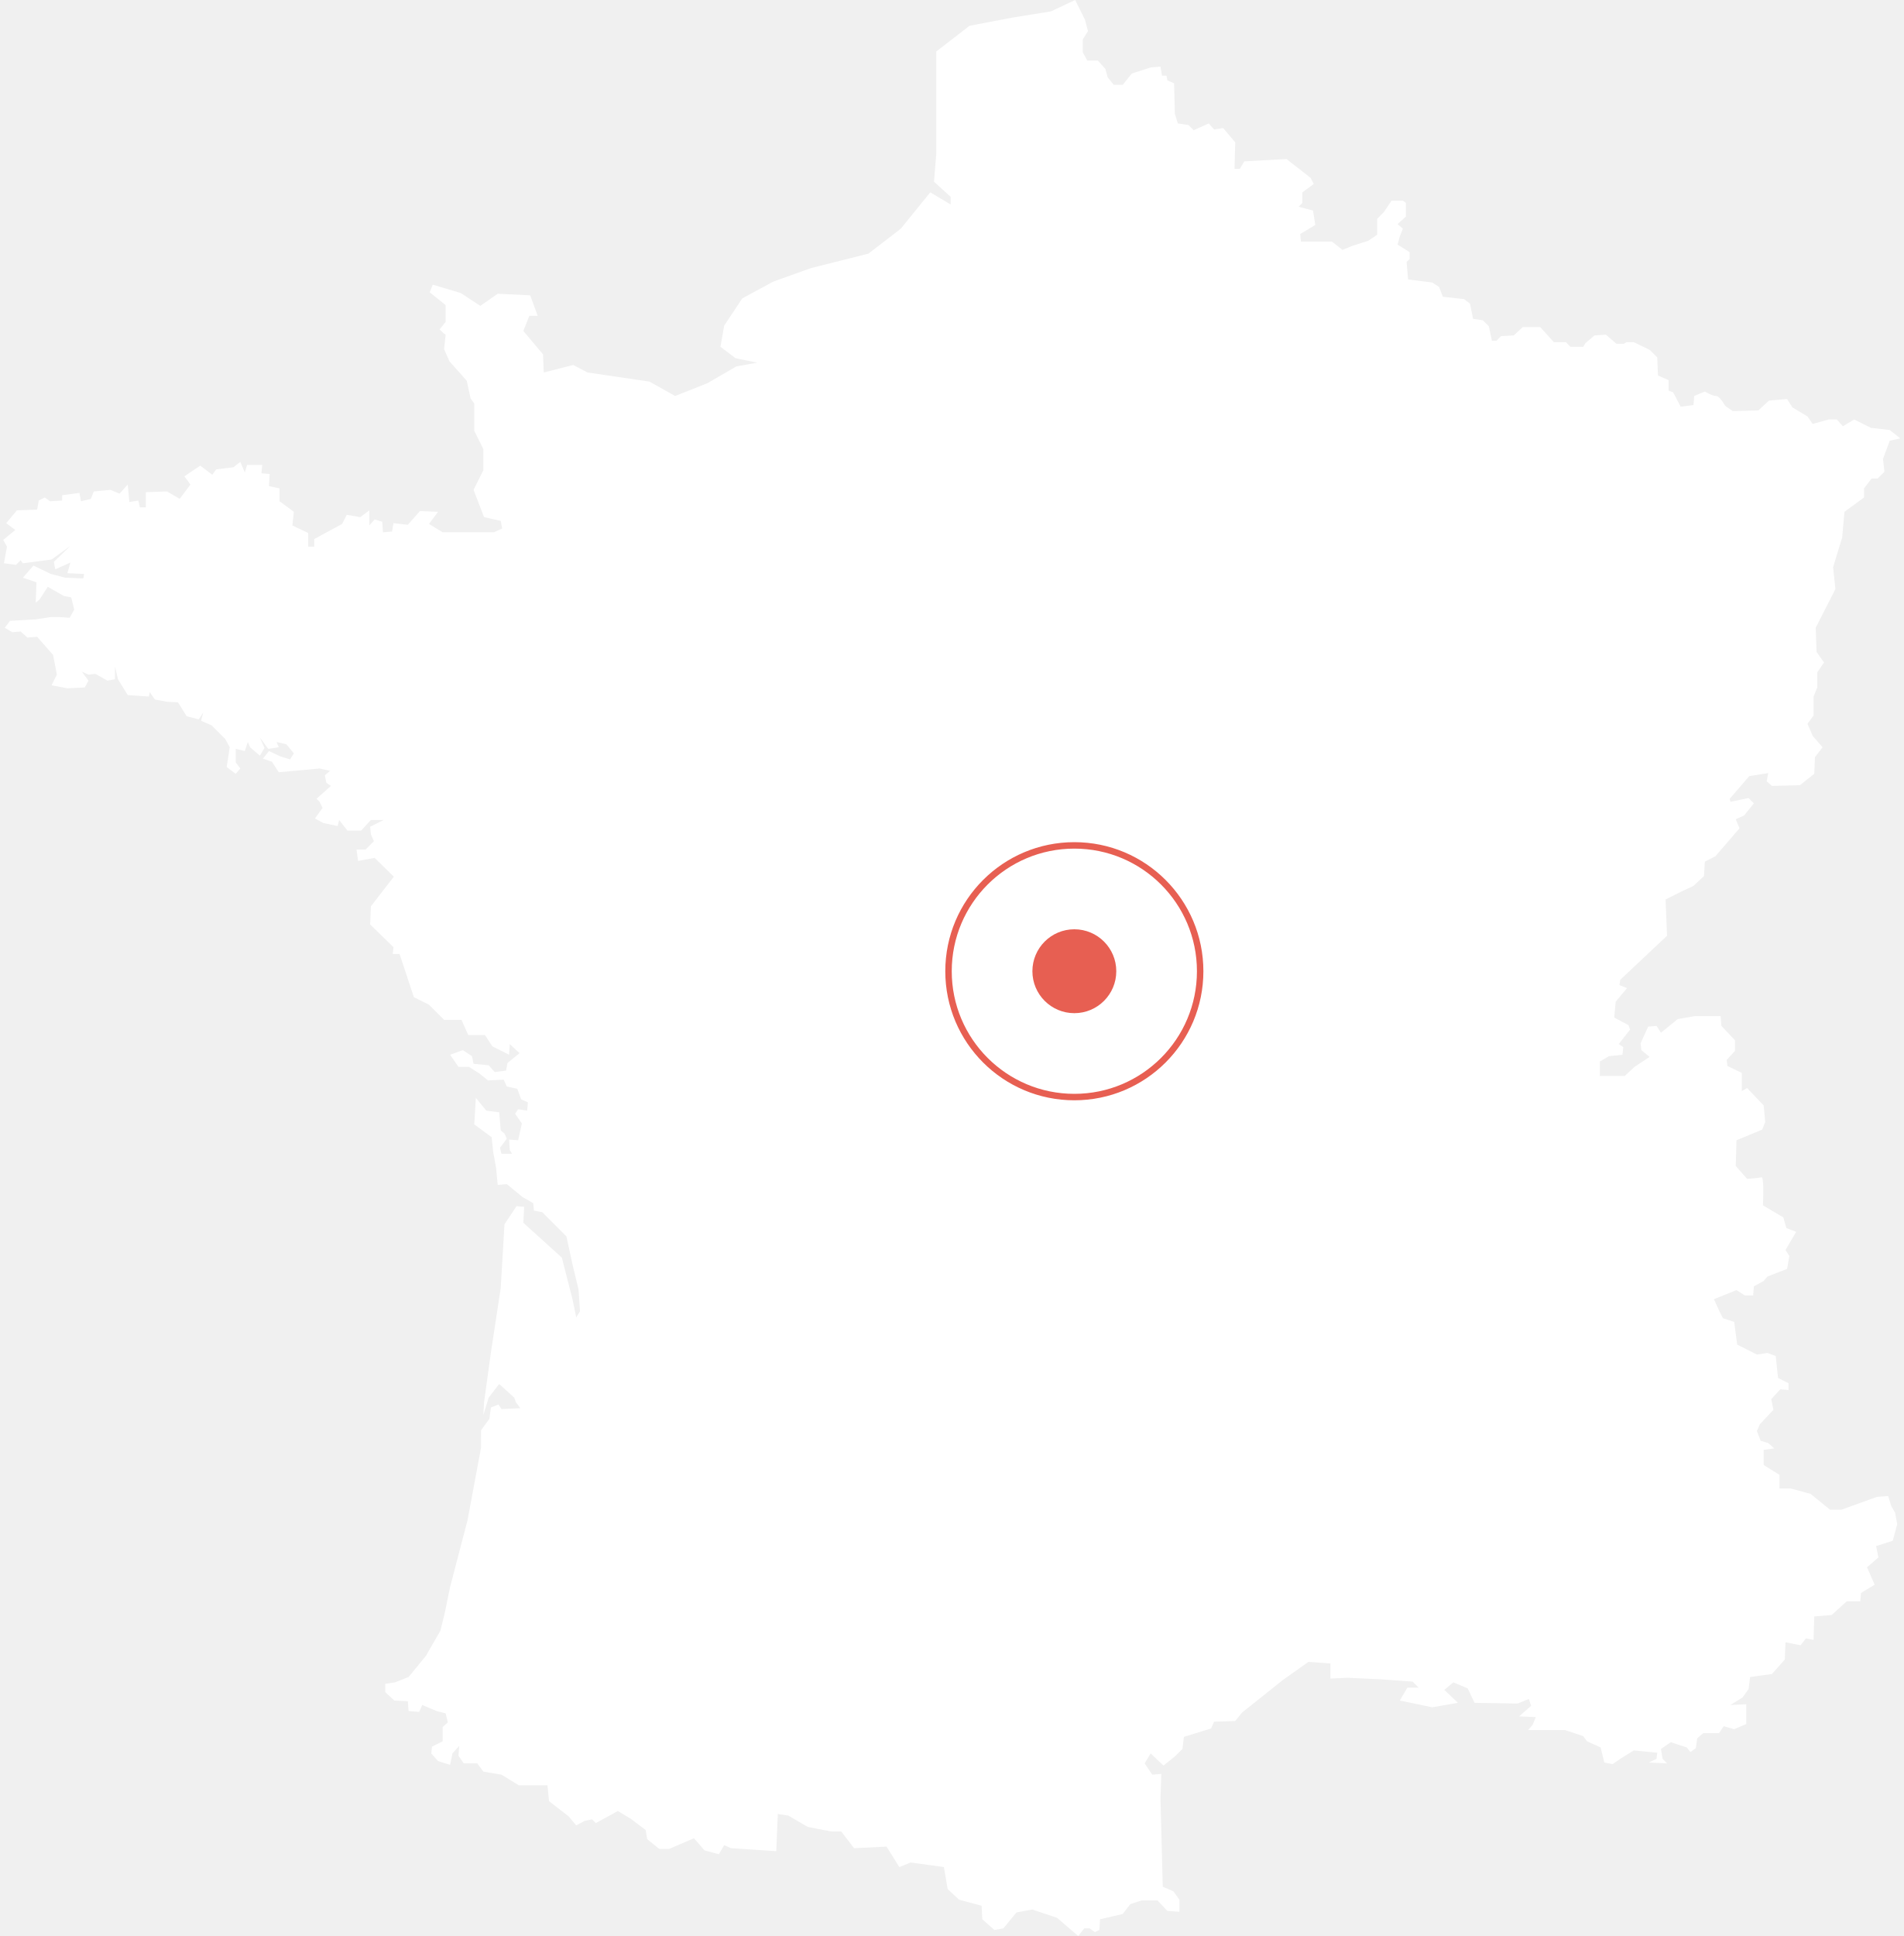
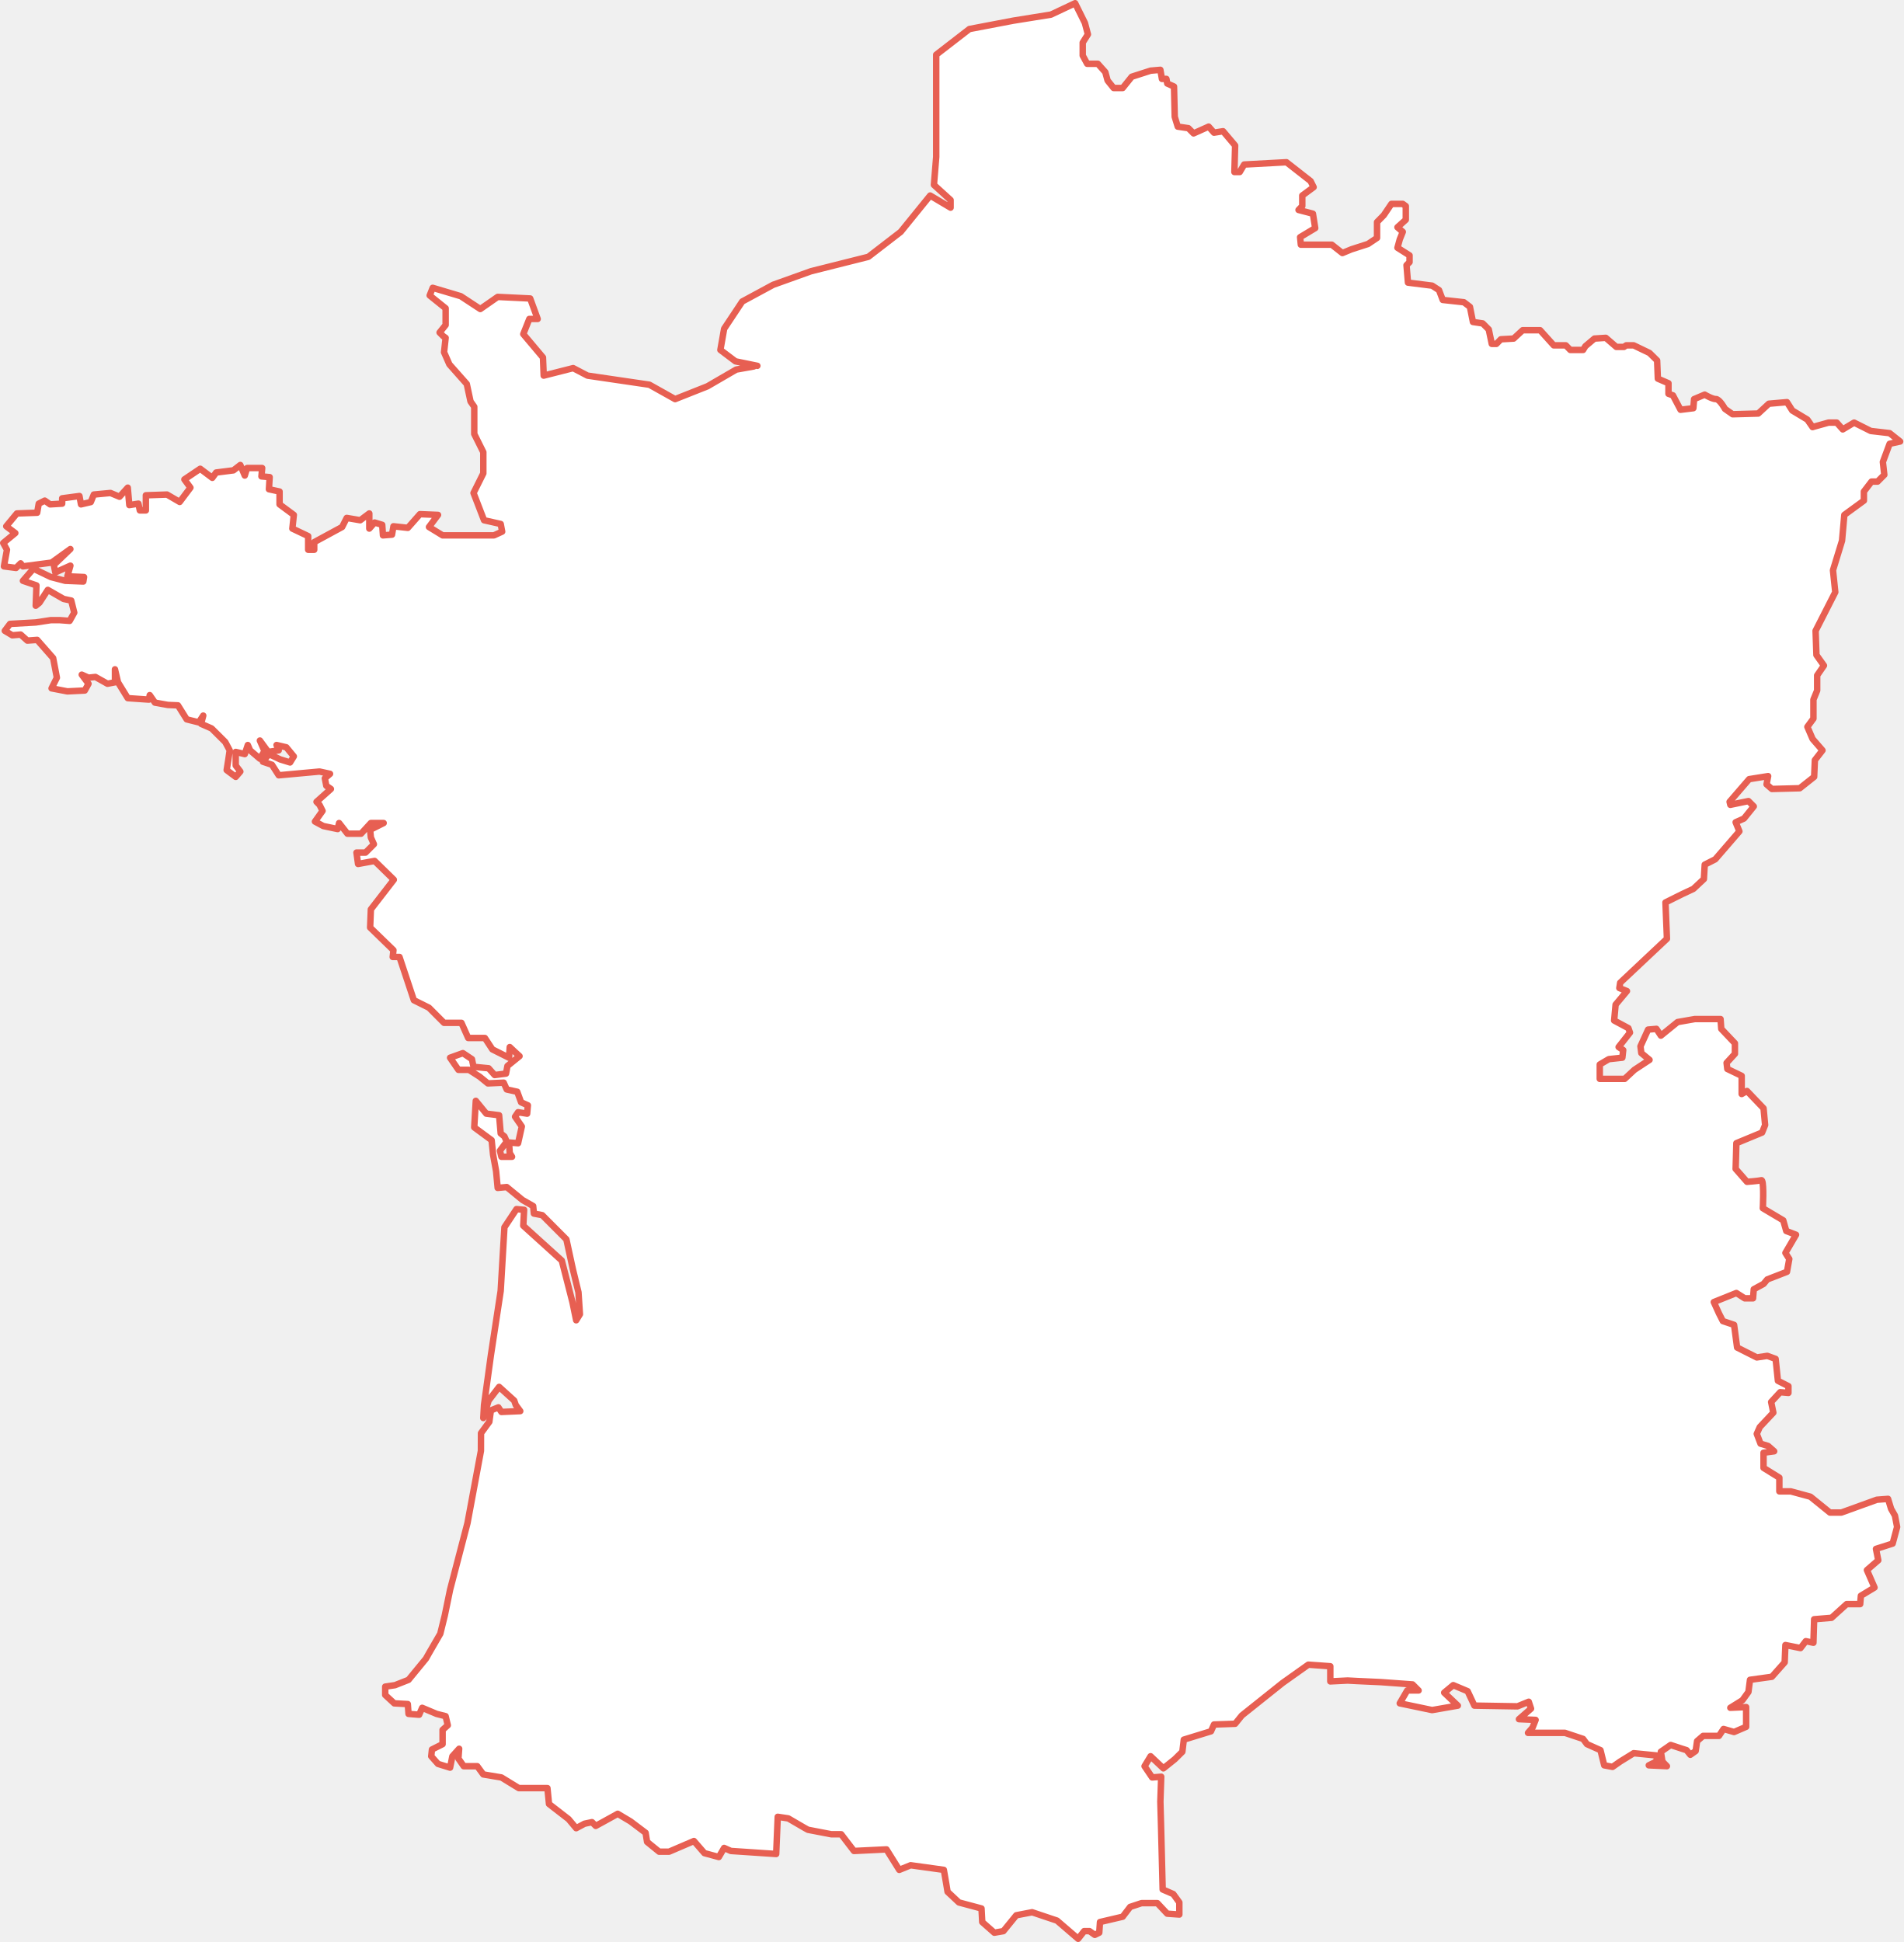
- <svg xmlns="http://www.w3.org/2000/svg" xmlns:xlink="http://www.w3.org/1999/xlink" width="295px" height="300px" viewBox="0 0 295 300" version="1.1">
-   <defs>
-     <polygon id="path-1" points="0.5 0 294.5 0 294.5 300 0.5 300" />
-   </defs>
+ <svg xmlns="http://www.w3.org/2000/svg" width="295px" height="301px" viewBox="0 0 295 301" version="1.1">
  <g id="19" stroke="none" stroke-width="1" fill="none" fill-rule="evenodd">
-     <g id="Group-3">
-       <mask id="mask-2" fill="white">
-         <use xlink:href="#path-1" />
-       </mask>
-       <g id="Clip-2" />
-       <path d="M117.381,56.2 L113.993,55.506 L111.653,53.741 L112.233,50.456 L115.042,46.233 L119.834,43.643 L125.693,41.54 L134.584,39.306 L139.601,35.439 L144.168,29.808 L147.332,31.685 L147.332,30.503 L144.749,28.156 L145.104,23.82 L145.104,7.978 L150.252,3.998 L157.047,2.703 L162.887,1.764 L166.631,0 L168.147,3.06 L168.615,4.824 L167.811,6.1 L167.811,8.109 L168.503,9.386 L170.15,9.386 L171.311,10.681 L171.666,11.976 L172.603,13.14 L174.006,13.14 L175.41,11.394 L178.33,10.455 L179.846,10.324 L180.09,11.732 L180.783,11.732 L180.914,12.445 L181.962,12.915 L182.074,17.607 L182.542,19.127 L184.189,19.371 L184.994,20.179 L187.334,19.127 L188.158,20.066 L189.562,19.841 L191.434,22.056 L191.322,26.167 L192.145,26.167 L192.838,25.003 L199.389,24.646 L203.133,27.575 L203.601,28.513 L201.841,29.808 L201.841,31.441 L201.261,32.042 L203.489,32.624 L203.844,34.858 L201.504,36.265 L201.617,37.429 L206.409,37.429 L208.056,38.724 L209.46,38.143 L212.024,37.317 L213.429,36.378 L213.429,34.97 L213.429,33.919 L214.477,32.849 L215.656,31.104 L217.416,31.104 L217.883,31.441 L217.883,33.562 L216.592,34.726 L217.416,35.439 L216.948,36.603 L216.592,37.898 L218.464,39.081 L218.464,40.132 L217.996,40.602 L218.221,43.305 L221.964,43.774 L223.031,44.469 L223.612,45.989 L226.887,46.346 L227.823,47.059 L228.291,49.405 L229.807,49.63 L230.743,50.569 L231.211,52.803 L231.923,52.803 L232.615,52.089 L234.599,51.977 L236.003,50.681 L238.699,50.681 L240.814,53.028 L242.686,53.028 L243.379,53.741 L245.363,53.741 L245.719,53.16 L247.123,51.977 L248.882,51.864 L250.511,53.272 L251.69,53.272 L252.045,53.028 L253.206,53.028 L255.659,54.21 L256.837,55.375 L256.95,58.191 L258.597,58.904 L258.597,60.537 L259.29,60.781 L260.469,63.015 L262.453,62.771 L262.566,61.363 L264.213,60.668 C264.344,60.745 265.405,61.363 265.954,61.363 C265.966,61.363 265.995,61.362 266.01,61.363 C266.012,61.363 266.027,61.363 266.029,61.363 L266.066,61.381 C266.08,61.386 266.105,61.393 266.122,61.4 C266.145,61.41 266.177,61.428 266.197,61.438 C266.703,61.72 267.279,62.739 267.358,62.883 L268.537,63.709 L272.506,63.597 L274.153,62.076 L276.96,61.832 L277.784,63.127 L280.124,64.535 L280.929,65.699 L281.172,65.624 L283.4,65.004 L284.673,65.004 L285.609,66.055 L287.368,65.004 L289.952,66.299 L292.872,66.637 L294.5,67.932 L292.872,68.289 L291.824,71.104 L292.048,73.095 L291,74.146 L290.064,74.146 L288.884,75.685 L288.884,77.093 L285.852,79.308 L285.496,83.306 L284.092,87.886 L284.448,91.284 L281.397,97.272 L281.528,101.026 L282.689,102.659 L281.641,104.18 L281.641,106.526 L281.06,107.934 L281.06,110.881 L280.124,112.157 L280.929,114.034 L282.464,115.799 L281.285,117.319 L281.172,119.91 L278.945,121.674 L274.621,121.787 L273.797,121.074 L274.04,119.797 L271.102,120.266 L268.069,123.777 L268.181,124.246 L270.989,123.664 L271.813,124.49 L270.297,126.367 L269.005,126.949 L269.585,128.357 L265.842,132.693 L264.213,133.519 L264.082,135.752 L262.453,137.273 L260.694,138.099 L258.129,139.376 L258.354,145.007 L251.11,151.82 L250.979,152.646 L252.158,153.116 L250.398,155.218 L250.173,157.677 L252.383,158.86 L252.626,159.554 L250.867,161.788 L251.578,162.257 L251.446,163.44 L249.35,163.665 L247.946,164.491 L247.946,166.725 L251.802,166.725 L253.318,165.317 L255.659,163.778 L254.386,162.727 L254.254,161.676 L255.434,159.085 L256.725,158.973 L257.418,160.024 L260.001,157.921 L262.678,157.452 L266.665,157.452 L266.777,158.973 L268.892,161.206 L268.892,162.839 L267.601,164.247 L267.714,165.185 L269.941,166.256 L269.941,168.001 L269.941,169.071 L270.764,168.602 L273.329,171.286 L273.572,173.877 L273.105,175.041 L269.117,176.693 L269.061,178.738 L269.005,180.672 L270.764,182.68 C270.764,182.68 272.506,182.554 272.973,182.436 L272.992,182.436 L273.011,182.436 L273.03,182.436 L273.03,182.455 L273.048,182.455 L273.067,182.474 C273.075,182.484 273.095,182.514 273.105,182.53 C273.406,183.176 273.217,186.773 273.217,186.773 L276.38,188.65 L276.848,190.301 L278.365,190.884 L276.717,193.699 L277.316,194.638 L276.96,196.627 L273.909,197.81 L273.329,198.504 L271.813,199.33 L271.701,200.738 L270.409,200.738 L269.117,199.912 L265.617,201.32 L265.654,201.395 L266.422,203.084 L267.021,204.267 L268.762,204.849 L269.23,208.359 L272.281,209.899 L273.909,209.655 L275.201,210.124 L275.556,213.521 L277.185,214.347 L277.185,215.398 L275.912,215.286 L274.508,216.806 L274.845,218.458 L272.749,220.692 L272.281,221.743 L272.861,223.264 L274.04,223.62 L274.977,224.446 L273.329,224.672 L273.329,227.018 L275.781,228.538 L275.781,230.659 L277.541,230.659 L280.592,231.485 L283.624,233.944 L285.384,233.944 L290.887,231.955 L292.628,231.823 L293.097,233.362 L293.696,234.413 L294.032,236.178 L293.34,238.75 L290.756,239.576 L291.112,241.34 L289.353,242.861 L290.532,245.564 L288.416,246.84 L288.304,248.135 L286.208,248.135 L283.868,250.256 L281.172,250.481 L281.06,254.123 L279.881,253.879 L279.057,254.949 L276.717,254.48 L276.605,257.164 L274.621,259.398 L271.233,259.867 L270.989,261.744 L270.053,263.04 L268.181,264.203 L270.634,264.091 L270.634,267.15 L268.762,267.958 L267.133,267.488 L266.422,268.558 L263.97,268.558 L263.034,269.366 L262.809,270.904 L261.985,271.486 L261.405,270.773 L260.694,270.548 L258.934,269.966 L257.418,271.017 L257.661,272.538 L258.354,273.251 L255.546,273.12 L256.725,272.538 L256.837,271.599 L253.206,271.243 L251.11,272.538 L249.93,273.364 L248.639,273.12 L248.058,270.773 L245.962,269.835 L245.363,269.027 L242.555,268.089 L236.827,268.089 L237.539,267.263 L238.006,266.08 L235.423,265.968 L237.295,264.335 L236.94,263.265 L235.198,263.978 L228.516,263.866 L227.467,261.632 L225.24,260.693 L223.836,261.857 L225.951,263.866 L221.964,264.56 L216.948,263.509 L218.108,261.519 L219.868,261.519 L218.932,260.581 L214.008,260.224 L210.302,260.055 L208.861,259.98 L206.184,260.111 L206.184,257.765 L204.387,257.634 L202.777,257.521 L198.809,260.337 L192.482,265.386 L191.434,266.681 L188.158,266.794 L187.69,267.845 L183.478,269.14 L183.403,269.778 L183.254,271.017 L182.074,272.181 L180.315,273.589 L178.33,271.712 L177.395,273.251 L178.574,274.997 L179.978,274.884 L179.846,278.751 L179.94,282.111 L180.202,292.36 L181.849,293.074 L182.786,294.369 L182.786,296.246 L180.914,296.114 L179.379,294.481 L176.926,294.481 L175.167,295.063 L174.006,296.583 L170.487,297.409 L170.375,299.061 L169.682,299.399 L168.859,298.817 L168.035,298.817 L167.099,300 L163.823,297.184 L159.967,295.889 L157.515,296.358 L155.512,298.817 L154.108,299.061 L152.236,297.409 L152.124,295.307 L148.623,294.369 L146.864,292.717 L146.658,291.478 L146.283,289.319 L141.136,288.606 L139.376,289.319 L137.392,286.147 L132.356,286.391 L130.372,283.8 L128.837,283.8 L125.225,283.106 L124.588,282.749 L122.173,281.341 L120.545,281.097 L120.301,286.86 L115.547,286.541 L113.282,286.391 L112.233,285.921 L111.41,287.329 L109.182,286.729 L107.554,284.852 L103.698,286.503 L102.163,286.503 L100.291,284.983 L100.066,283.575 L97.726,281.811 L95.742,280.628 L95.443,280.797 L93.402,281.923 L92.335,282.505 L91.755,281.923 L90.594,282.167 L89.303,282.862 L88.123,281.454 L85.091,279.108 L84.847,276.649 L80.411,276.649 L77.716,274.997 L74.908,274.528 L73.972,273.251 L71.875,273.251 L71.052,272.069 L71.164,270.548 L70.116,271.712 L69.76,273.477 L67.888,272.894 L66.84,271.712 L66.952,270.661 L68.599,269.835 L68.599,267.62 L69.404,266.906 L69.068,265.498 L67.664,265.142 L65.436,264.203 L64.968,265.273 L63.321,265.142 L63.208,263.621 L61.112,263.509 L59.708,262.214 L59.708,260.918 L61.224,260.693 L63.321,259.867 L66.016,256.583 L66.503,255.719 L68.244,252.715 L68.937,249.9 L69.76,245.901 L72.456,235.577 L74.543,224.371 L74.552,221.63 L75.844,219.866 L76.087,218.101 L77.248,217.632 L77.716,218.345 L80.636,218.214 L79.943,217.275 L79.7,216.581 L77.36,214.46 L75.732,216.581 L74.908,219.284 L75.02,217.275 L76.087,209.542 L77.604,199.574 L78.183,189.719 L80.055,186.904 L81.235,187.016 L81.104,189.476 L87.075,194.882 L88.722,201.32 L89.303,204.136 L89.883,203.197 L89.659,199.799 L88.835,196.402 L88.666,195.651 L87.787,191.597 L84.043,187.842 L82.751,187.598 L82.639,186.434 L80.992,185.496 L78.539,183.487 L77.135,183.619 L76.892,181.028 L76.424,178.457 L76.2,176.223 L73.504,174.233 L73.747,170.122 L75.376,172.112 L77.36,172.356 L77.604,175.172 L78.183,175.641 L78.539,176.448 L77.491,177.856 L77.716,178.795 L79.363,178.795 L79.007,178.213 L78.895,176.58 L80.299,176.693 L80.879,174.102 L79.831,172.582 L80.299,171.887 L81.703,172.112 L81.815,170.817 L80.767,170.348 L80.168,168.714 L78.539,168.358 L78.071,167.307 L75.619,167.419 L74.328,166.368 L72.68,165.317 L71.052,165.317 L69.76,163.44 L71.744,162.727 L73.148,163.665 L73.391,164.848 L75.732,165.073 L76.667,166.124 L78.427,165.899 L78.652,164.716 L80.524,163.196 L79.662,162.407 L79.007,161.788 L78.895,163.44 L76.312,162.145 L75.151,160.38 L72.568,160.38 L71.52,158.034 L68.824,158.034 L66.484,155.688 L64.145,154.523 L61.917,147.822 L60.869,147.822 L60.981,146.771 L57.368,143.261 L57.481,140.445 L61.037,135.847 L58.061,132.937 L55.496,133.406 L55.253,131.642 L56.657,131.642 L57.948,130.347 L57.481,129.296 L57.368,128.113 L59.464,127.062 L57.481,127.062 L55.964,128.714 L53.849,128.714 L52.557,127.062 L52.333,128 L50.105,127.531 L48.814,126.836 L49.993,125.185 L49.525,124.246 L49.057,123.777 L51.284,121.787 L50.573,121.289 L50.349,120.135 L51.153,119.44 L49.525,119.084 L43.198,119.666 L42.15,118.033 L40.746,117.563 L41.682,116.381 L43.441,117.207 L44.958,117.676 L45.538,116.737 L44.377,115.33 L42.861,114.973 L43.198,115.799 L41.569,116.043 L40.278,114.279 L40.989,115.911 L40.278,117.094 L38.762,115.799 L38.406,114.973 L37.938,116.381 L36.534,116.043 L36.534,118.145 L37.246,119.084 L36.534,119.91 L35.13,118.859 L35.374,117.319 L35.598,115.799 L34.906,114.504 L32.79,112.402 L31.162,111.688 L31.499,110.412 L30.806,111.463 L28.934,110.994 L27.577,108.825 L26.014,108.76 L24.011,108.403 L23.206,107.239 L23.075,107.934 L19.799,107.708 L18.283,105.249 L17.815,103.241 L17.815,105.249 L16.655,105.475 L14.783,104.423 L13.716,104.536 L12.668,104.067 L13.716,105.475 L13.135,106.526 L10.44,106.657 L7.988,106.188 L8.811,104.536 L8.231,101.495 L5.76,98.68 L4.244,98.792 L3.196,97.854 L1.904,97.966 L0.743,97.272 L1.548,96.202 L5.535,95.977 L7.876,95.62 L9.279,95.62 L10.796,95.733 L11.507,94.456 L11.039,92.579 L9.859,92.335 L7.407,90.927 L6.116,92.917 L5.535,93.386 L5.648,90.232 L3.551,89.519 L5.18,87.642 L7.876,88.937 L10.103,89.519 L12.911,89.632 L13.023,88.937 L10.44,88.825 L10.908,87.173 L8.568,88.224 L8.343,87.06 L10.908,84.601 L7.988,86.703 L3.551,87.285 L3.196,86.816 L2.485,87.529 L0.613,87.285 L1.08,84.714 L0.5,83.663 L2.372,82.123 L0.968,81.072 L2.615,79.083 L5.76,78.97 L6.004,77.562 L6.939,77.093 L7.763,77.675 L9.635,77.562 L9.635,76.736 L12.312,76.38 L12.555,77.675 L14.071,77.318 L14.54,76.154 L17.122,75.91 L18.527,76.492 L19.799,75.084 L20.043,77.788 L21.447,77.562 L21.671,78.614 L22.607,78.614 L22.607,76.267 L25.883,76.154 L27.848,77.299 L29.515,75.084 L28.578,73.808 L31.031,72.156 L32.903,73.564 L33.502,72.738 L36.179,72.4 L37.246,71.574 L37.938,73.207 L38.294,72.043 L40.633,72.043 L40.521,73.338 L41.794,73.451 L41.682,75.328 L43.329,75.685 L43.329,77.675 L45.538,79.308 L45.313,81.429 L47.765,82.593 L47.765,84.714 L48.702,84.714 L48.702,83.531 L53.025,81.185 L53.737,79.777 L55.833,80.134 L57.237,79.083 L57.237,81.429 L58.061,80.491 L59.24,80.847 L59.352,82.48 L60.757,82.368 L60.981,81.072 L63.208,81.317 L63.957,80.471 L65.08,79.195 L67.888,79.308 L66.484,81.185 L68.599,82.48 L74.346,82.48 L76.555,82.48 L77.828,81.898 L77.604,80.716 L75.02,80.134 L73.391,75.91 L74.908,72.869 L74.908,69.584 L73.504,66.769 L73.504,62.545 L72.924,61.719 L72.343,59.016 L69.648,55.975 L68.824,54.098 L69.068,51.864 L68.712,51.62 L68.132,51.038 L69.068,49.875 L69.068,47.284 L66.597,45.295 L67.065,44.112 L71.407,45.407 L74.44,47.397 L77.135,45.52 L82.171,45.764 L83.331,48.936 L82.04,48.936 L81.104,51.282 L84.155,54.905 L84.268,57.721 L85.372,57.44 L88.835,56.557 L91.062,57.721 L100.647,59.129 L104.634,61.363 L109.651,59.373 L114.105,56.783 L116.839,56.294" id="Fill-1" fill="#FFFFFF" mask="url(#mask-2)" />
-     </g>
-     <g id="Group-5-Copy" transform="translate(147, 131)">
-       <path d="M19.501,0 C30.27,0 39,8.73 39,19.5 C39,30.27 30.27,39 19.501,39 C8.731,39 0,30.27 0,19.5 C0,8.73 8.731,0 19.501,0 Z" id="Stroke-1" stroke="#E75F52" />
-       <path d="M19.5,13 C23.09,13 26,15.91 26,19.501 C26,23.09 23.09,26 19.5,26 C15.91,26 13,23.09 13,19.501 C13,15.91 15.91,13 19.5,13" id="Fill-3" fill="#E75F52" />
+     <g id="Group-4">
+       <path d="M117.381,56.7 L113.993,56.006 L111.653,54.241 L112.233,50.956 L115.041,46.733 L119.833,44.143 L125.692,42.041 L134.584,39.807 L139.601,35.94 L144.168,30.309 L147.331,32.186 L147.331,31.004 L144.748,28.657 L145.103,24.321 L145.103,8.478 L150.251,4.499 L157.046,3.204 L162.886,2.265 L166.631,0.5 L168.148,3.56 L168.615,5.324 L167.811,6.6 L167.811,8.609 L168.503,9.885 L170.151,9.885 L171.31,11.18 L171.666,12.475 L172.602,13.639 L174.005,13.639 L175.409,11.893 L178.329,10.954 L179.845,10.822 L180.089,12.23 L180.781,12.23 L180.912,12.944 L181.96,13.413 L182.072,18.105 L182.54,19.625 L184.188,19.869 L184.992,20.676 L187.332,19.625 L188.156,20.564 L189.56,20.339 L191.432,22.554 L191.32,26.665 L192.145,26.665 L192.836,25.501 L199.387,25.145 L203.131,28.073 L203.599,29.011 L201.84,30.306 L201.84,31.939 L201.26,32.54 L203.488,33.122 L203.844,35.356 L201.504,36.763 L201.617,37.927 L206.409,37.927 L208.056,39.222 L209.46,38.641 L212.025,37.815 L213.428,36.876 L213.428,35.47 L213.428,34.419 L214.477,33.349 L215.655,31.603 L217.415,31.603 L217.883,31.941 L217.883,34.062 L216.592,35.226 L217.416,35.939 L216.948,37.103 L216.592,38.398 L218.464,39.581 L218.464,40.632 L217.996,41.101 L218.221,43.804 L221.965,44.274 L223.032,44.968 L223.612,46.488 L226.887,46.845 L227.823,47.558 L228.291,49.904 L229.807,50.129 L230.743,51.068 L231.211,53.302 L231.923,53.302 L232.615,52.588 L234.599,52.476 L236.003,51.18 L238.699,51.18 L240.815,53.527 L242.687,53.527 L243.379,54.24 L245.363,54.24 L245.719,53.659 L247.123,52.476 L248.882,52.363 L250.511,53.771 L251.691,53.771 L252.045,53.527 L253.206,53.527 L255.658,54.709 L256.837,55.873 L256.95,58.689 L258.597,59.402 L258.597,61.035 L259.289,61.279 L260.468,63.513 L262.452,63.269 L262.566,61.861 L264.212,61.166 C264.343,61.243 265.404,61.861 265.953,61.861 C265.965,61.861 265.994,61.86 266.009,61.861 L266.028,61.861 L266.067,61.88 C266.08,61.884 266.106,61.892 266.122,61.899 C266.146,61.909 266.177,61.927 266.197,61.937 C266.703,62.219 267.279,63.239 267.359,63.382 L268.537,64.208 L272.505,64.096 L274.152,62.575 L276.96,62.331 L277.784,63.626 L280.124,65.034 L280.929,66.198 L281.172,66.123 L283.401,65.503 L284.673,65.503 L285.61,66.554 L287.368,65.503 L289.952,66.798 L292.872,67.136 L294.5,68.431 L292.872,68.788 L291.824,71.603 L292.049,73.593 L291,74.646 L290.065,74.646 L288.885,76.186 L288.885,77.593 L285.853,79.808 L285.497,83.806 L284.093,88.386 L284.449,91.783 L281.399,97.771 L281.529,101.525 L282.691,103.158 L281.642,104.678 L281.642,107.024 L281.063,108.432 L281.063,111.379 L280.126,112.655 L280.931,114.532 L282.466,116.297 L281.287,117.817 L281.174,120.408 L278.947,122.172 L274.623,122.285 L273.799,121.571 L274.042,120.295 L271.104,120.764 L268.07,124.274 L268.183,124.743 L270.991,124.162 L271.816,124.988 L270.299,126.865 L269.008,127.446 L269.588,128.854 L265.844,133.19 L264.215,134.016 L264.084,136.249 L262.455,137.77 L260.696,138.596 L258.132,139.872 L258.358,145.503 L251.113,152.316 L250.983,153.141 L252.161,153.612 L250.402,155.714 L250.176,158.173 L252.385,159.356 L252.628,160.05 L250.869,162.284 L251.58,162.753 L251.449,163.935 L249.353,164.161 L247.949,164.987 L247.949,167.221 L251.805,167.221 L253.321,165.813 L255.661,164.274 L254.388,163.222 L254.257,162.172 L255.437,159.581 L256.728,159.469 L257.419,160.519 L260.003,158.418 L262.679,157.948 L266.667,157.948 L266.779,159.469 L268.895,161.702 L268.895,163.335 L267.604,164.743 L267.716,165.68 L269.943,166.751 L269.943,168.497 L269.943,169.567 L270.768,169.097 L273.332,171.782 L273.575,174.372 L273.108,175.536 L269.119,177.188 L269.064,179.234 L269.007,181.168 L270.767,183.176 C270.767,183.176 272.507,183.05 272.976,182.931 L272.994,182.931 L273.014,182.931 L273.032,182.931 L273.032,182.951 L273.051,182.951 L273.07,182.97 C273.078,182.98 273.099,183.01 273.109,183.026 C273.409,183.672 273.221,187.268 273.221,187.268 L276.383,189.146 L276.852,190.798 L278.367,191.38 L276.72,194.195 L277.319,195.134 L276.963,197.123 L273.912,198.305 L273.332,199 L271.816,199.826 L271.703,201.234 L270.412,201.234 L269.12,200.408 L265.62,201.816 L265.657,201.89 L266.424,203.58 L267.024,204.762 L268.765,205.345 L269.233,208.855 L272.283,210.394 L273.911,210.151 L275.203,210.62 L275.559,214.016 L277.188,214.843 L277.188,215.893 L275.914,215.782 L274.51,217.302 L274.848,218.954 L272.75,221.187 L272.282,222.239 L272.862,223.759 L274.041,224.116 L274.978,224.942 L273.33,225.167 L273.33,227.512 L275.782,229.033 L275.782,231.154 L277.542,231.154 L280.593,231.98 L283.625,234.439 L285.385,234.439 L290.889,232.45 L292.629,232.318 L293.098,233.857 L293.696,234.908 L294.033,236.673 L293.341,239.245 L290.757,240.071 L291.113,241.836 L289.355,243.356 L290.533,246.058 L288.418,247.335 L288.307,248.63 L286.209,248.63 L283.869,250.751 L281.173,250.975 L281.062,254.618 L279.882,254.374 L279.059,255.444 L276.718,254.974 L276.606,257.659 L274.621,259.892 L271.234,260.362 L270.989,262.239 L270.053,263.535 L268.182,264.699 L270.633,264.587 L270.633,267.646 L268.761,268.453 L267.132,267.984 L266.42,269.054 L263.968,269.054 L263.032,269.861 L262.808,271.4 L261.984,271.982 L261.403,271.268 L260.693,271.044 L258.933,270.462 L257.416,271.512 L257.659,273.033 L258.353,273.747 L255.544,273.615 L256.724,273.033 L256.835,272.095 L253.204,271.738 L251.108,273.033 L249.928,273.859 L248.637,273.615 L248.058,271.268 L245.96,270.33 L245.361,269.523 L242.553,268.585 L236.825,268.585 L237.537,267.759 L238.005,266.576 L235.421,266.464 L237.293,264.831 L236.939,263.761 L235.197,264.473 L228.515,264.362 L227.466,262.128 L225.238,261.189 L223.835,262.353 L225.95,264.362 L221.963,265.055 L216.946,264.005 L218.107,262.014 L219.866,262.014 L218.931,261.077 L214.007,260.72 L210.301,260.551 L208.86,260.475 L206.184,260.608 L206.184,258.261 L204.386,258.13 L202.777,258.016 L198.809,260.833 L192.482,265.882 L191.434,267.177 L188.157,267.29 L187.69,268.341 L183.478,269.636 L183.402,270.274 L183.252,271.512 L182.073,272.677 L180.315,274.085 L178.329,272.208 L177.394,273.748 L178.572,275.494 L179.977,275.381 L179.845,279.248 L179.94,282.608 L180.201,292.857 L181.849,293.571 L182.784,294.866 L182.784,296.743 L180.912,296.611 L179.377,294.978 L176.925,294.978 L175.166,295.56 L174.005,297.08 L170.486,297.906 L170.374,299.557 L169.683,299.896 L168.859,299.314 L168.034,299.314 L167.099,300.5 L163.823,297.683 L159.967,296.388 L157.515,296.858 L155.512,299.317 L154.11,299.56 L152.237,297.909 L152.124,295.806 L148.623,294.869 L146.864,293.217 L146.658,291.977 L146.284,289.82 L141.136,289.106 L139.377,289.82 L137.392,286.646 L132.357,286.89 L130.372,284.3 L128.837,284.3 L125.224,283.605 L124.587,283.249 L122.172,281.841 L120.543,281.596 L120.3,287.36 L115.545,287.041 L113.28,286.89 L112.232,286.421 L111.408,287.829 L109.18,287.227 L107.552,285.35 L103.696,287.003 L102.161,287.003 L100.289,285.483 L100.064,284.075 L97.724,282.31 L95.74,281.128 L95.44,281.297 L93.4,282.423 L92.333,283.005 L91.753,282.423 L90.592,282.667 L89.301,283.362 L88.122,281.954 L85.09,279.608 L84.846,277.149 L80.41,277.149 L77.714,275.497 L74.906,275.028 L73.97,273.752 L71.873,273.752 L71.049,272.569 L71.162,271.049 L70.114,272.213 L69.758,273.977 L67.886,273.395 L66.838,272.213 L66.95,271.162 L68.597,270.336 L68.597,268.121 L69.402,267.407 L69.065,265.999 L67.661,265.642 L65.433,264.704 L64.965,265.774 L63.318,265.642 L63.205,264.122 L61.108,264.01 L59.705,262.715 L59.705,261.419 L61.221,261.194 L63.318,260.368 L66.014,257.084 L66.5,256.22 L68.241,253.217 L68.933,250.402 L69.757,246.403 L72.453,236.079 L74.54,224.873 L74.55,222.132 L75.841,220.368 L76.084,218.602 L77.245,218.134 L77.713,218.846 L80.633,218.716 L79.941,217.777 L79.698,217.083 L77.358,214.962 L75.73,217.083 L74.906,219.786 L75.018,217.777 L76.085,210.043 L77.602,200.075 L78.182,190.22 L80.054,187.405 L81.233,187.516 L81.102,189.975 L87.074,195.382 L88.721,201.821 L89.301,204.636 L89.881,203.698 L89.656,200.3 L88.832,196.903 L88.663,196.152 L87.784,192.096 L84.04,188.343 L82.748,188.098 L82.636,186.934 L80.989,185.997 L78.537,183.988 L77.133,184.12 L76.89,181.529 L76.422,178.957 L76.197,176.722 L73.501,174.734 L73.744,170.623 L75.373,172.613 L77.357,172.857 L77.601,175.672 L78.181,176.141 L78.537,176.949 L77.489,178.357 L77.714,179.296 L79.361,179.296 L79.005,178.714 L78.893,177.081 L80.297,177.194 L80.877,174.603 L79.829,173.083 L80.297,172.388 L81.7,172.614 L81.813,171.318 L80.765,170.848 L80.166,169.216 L78.537,168.86 L78.069,167.808 L75.617,167.921 L74.326,166.87 L72.679,165.819 L71.05,165.819 L69.759,163.942 L71.743,163.229 L73.147,164.167 L73.39,165.349 L75.73,165.575 L76.666,166.626 L78.426,166.401 L78.651,165.218 L80.523,163.698 L79.662,162.909 L79.007,162.29 L78.895,163.942 L76.311,162.647 L75.151,160.882 L72.567,160.882 L71.519,158.536 L68.823,158.536 L66.483,156.19 L64.143,155.026 L61.915,148.325 L60.867,148.325 L60.98,147.274 L57.367,143.764 L57.48,140.949 L61.036,136.35 L58.06,133.44 L55.495,133.909 L55.252,132.145 L56.656,132.145 L57.947,130.85 L57.479,129.799 L57.366,128.616 L59.463,127.565 L57.479,127.565 L55.963,129.217 L53.847,129.217 L52.556,127.565 L52.333,128.5 L50.105,128.031 L48.814,127.337 L49.993,125.685 L49.525,124.746 L49.057,124.277 L51.285,122.288 L50.574,121.79 L50.349,120.636 L51.153,119.941 L49.525,119.585 L43.198,120.166 L42.15,118.533 L40.746,118.063 L41.682,116.881 L43.441,117.707 L44.958,118.176 L45.538,117.237 L44.378,115.83 L42.862,115.473 L43.199,116.299 L41.57,116.543 L40.279,114.779 L40.991,116.412 L40.279,117.595 L38.763,116.3 L38.407,115.474 L37.939,116.882 L36.535,116.544 L36.535,118.646 L37.247,119.585 L36.535,120.411 L35.132,119.36 L35.375,117.82 L35.6,116.3 L34.908,115.005 L32.792,112.903 L31.164,112.189 L31.501,110.913 L30.809,111.964 L28.937,111.495 L27.58,109.327 L26.017,109.262 L24.014,108.905 L23.209,107.741 L23.078,108.435 L19.802,108.21 L18.286,105.751 L17.818,103.743 L17.818,105.751 L16.658,105.976 L14.786,104.925 L13.719,105.038 L12.671,104.569 L13.719,105.976 L13.139,107.027 L10.443,107.159 L7.991,106.69 L8.815,105.038 L8.235,101.997 L5.76,99.18 L4.244,99.292 L3.196,98.354 L1.905,98.466 L0.744,97.772 L1.549,96.702 L5.536,96.477 L7.876,96.12 L9.279,96.12 L10.796,96.233 L11.507,94.957 L11.039,93.08 L9.86,92.836 L7.408,91.429 L6.117,93.418 L5.537,93.887 L5.65,90.733 L3.553,90.02 L5.182,88.143 L7.878,89.438 L10.105,90.02 L12.913,90.132 L13.025,89.438 L10.442,89.326 L10.91,87.674 L8.57,88.725 L8.343,87.56 L10.907,85.101 L7.987,87.203 L3.551,87.785 L3.195,87.316 L2.484,88.029 L0.612,87.785 L1.08,85.214 L0.5,84.163 L2.372,82.623 L0.968,81.572 L2.615,79.583 L5.76,79.47 L6.004,78.063 L6.94,77.593 L7.764,78.175 L9.636,78.063 L9.636,77.237 L12.313,76.88 L12.556,78.175 L14.072,77.818 L14.54,76.654 L17.123,76.41 L18.527,76.991 L19.8,75.583 L20.043,78.287 L21.447,78.062 L21.672,79.113 L22.608,79.113 L22.608,76.766 L25.884,76.654 L27.849,77.799 L29.515,75.584 L28.579,74.308 L31.031,72.656 L32.903,74.064 L33.502,73.238 L36.179,72.9 L37.246,72.074 L37.938,73.707 L38.294,72.543 L40.634,72.543 L40.522,73.838 L41.794,73.951 L41.682,75.828 L43.329,76.185 L43.329,78.174 L45.538,79.807 L45.313,81.928 L47.765,83.092 L47.765,85.213 L48.701,85.213 L48.701,84.03 L53.025,81.684 L53.737,80.276 L55.834,80.633 L57.238,79.582 L57.238,81.928 L58.062,80.99 L59.241,81.346 L59.354,82.979 L60.758,82.867 L60.983,81.571 L63.21,81.815 L63.959,80.97 L65.082,79.694 L67.89,79.807 L66.486,81.684 L68.601,82.979 L74.348,82.979 L76.557,82.979 L77.83,82.397 L77.605,81.215 L75.021,80.633 L73.392,76.41 L74.909,73.369 L74.909,70.084 L73.505,67.269 L73.505,63.046 L72.925,62.22 L72.345,59.516 L69.649,56.475 L68.825,54.598 L69.069,52.364 L68.713,52.12 L68.133,51.538 L69.069,50.374 L69.069,47.783 L66.598,45.794 L67.066,44.611 L71.409,45.906 L74.441,47.896 L77.137,46.019 L82.173,46.263 L83.333,49.435 L82.04,49.435 L81.104,51.781 L84.155,55.404 L84.268,58.219 L85.372,57.938 L88.835,57.056 L91.062,58.22 L100.647,59.628 L104.634,61.862 L109.651,59.872 L114.106,57.282 L116.839,56.794" id="Fill-1" fill="#FFFFFF" />
+       <path d="M117.381,56.7 L113.993,56.006 L111.653,54.241 L112.233,50.956 L115.041,46.733 L119.833,44.143 L125.692,42.041 L134.584,39.807 L139.601,35.94 L144.168,30.309 L147.331,32.186 L147.331,31.004 L144.748,28.657 L145.103,24.321 L145.103,8.478 L150.251,4.499 L157.046,3.204 L162.886,2.265 L166.631,0.5 L168.148,3.56 L168.615,5.324 L167.811,6.6 L167.811,8.609 L168.503,9.885 L170.151,9.885 L171.31,11.18 L171.666,12.475 L172.602,13.639 L174.005,13.639 L175.409,11.893 L178.329,10.954 L179.845,10.822 L180.089,12.23 L180.781,12.23 L180.912,12.944 L181.96,13.413 L182.072,18.105 L182.54,19.625 L184.188,19.869 L184.992,20.676 L187.332,19.625 L188.156,20.564 L189.56,20.339 L191.432,22.554 L191.32,26.665 L192.145,26.665 L192.836,25.501 L199.387,25.145 L203.131,28.073 L203.599,29.011 L201.84,30.306 L201.84,31.939 L201.26,32.54 L203.488,33.122 L203.844,35.356 L201.504,36.763 L201.617,37.927 L206.409,37.927 L208.056,39.222 L209.46,38.641 L212.025,37.815 L213.428,36.876 L213.428,35.47 L213.428,34.419 L214.477,33.349 L215.655,31.603 L217.415,31.603 L217.883,31.941 L217.883,34.062 L216.592,35.226 L217.416,35.939 L216.948,37.103 L216.592,38.398 L218.464,39.581 L218.464,40.632 L217.996,41.101 L218.221,43.804 L221.965,44.274 L223.032,44.968 L223.612,46.488 L226.887,46.845 L227.823,47.558 L228.291,49.904 L229.807,50.129 L230.743,51.068 L231.211,53.302 L231.923,53.302 L232.615,52.588 L234.599,52.476 L236.003,51.18 L238.699,51.18 L240.815,53.527 L242.687,53.527 L243.379,54.24 L245.363,54.24 L245.719,53.659 L247.123,52.476 L248.882,52.363 L250.511,53.771 L251.691,53.771 L252.045,53.527 L253.206,53.527 L255.658,54.709 L256.837,55.873 L256.95,58.689 L258.597,59.402 L258.597,61.035 L259.289,61.279 L260.468,63.513 L262.452,63.269 L262.566,61.861 L264.212,61.166 C264.343,61.243 265.404,61.861 265.953,61.861 C265.965,61.861 265.994,61.86 266.009,61.861 L266.028,61.861 L266.067,61.88 C266.08,61.884 266.106,61.892 266.122,61.899 C266.146,61.909 266.177,61.927 266.197,61.937 C266.703,62.219 267.279,63.239 267.359,63.382 L268.537,64.208 L272.505,64.096 L274.152,62.575 L276.96,62.331 L277.784,63.626 L280.124,65.034 L280.929,66.198 L281.172,66.123 L283.401,65.503 L284.673,65.503 L285.61,66.554 L287.368,65.503 L289.952,66.798 L292.872,67.136 L294.5,68.431 L292.872,68.788 L291.824,71.603 L292.049,73.593 L291,74.646 L290.065,74.646 L288.885,76.186 L288.885,77.593 L285.853,79.808 L285.497,83.806 L284.093,88.386 L284.449,91.783 L281.399,97.771 L281.529,101.525 L282.691,103.158 L281.642,104.678 L281.642,107.024 L281.063,108.432 L281.063,111.379 L280.126,112.655 L280.931,114.532 L282.466,116.297 L281.287,117.817 L281.174,120.408 L278.947,122.172 L274.623,122.285 L273.799,121.571 L274.042,120.295 L271.104,120.764 L268.07,124.274 L268.183,124.743 L270.991,124.162 L271.816,124.988 L270.299,126.865 L269.008,127.446 L269.588,128.854 L265.844,133.19 L264.215,134.016 L264.084,136.249 L262.455,137.77 L260.696,138.596 L258.132,139.872 L258.358,145.503 L251.113,152.316 L250.983,153.141 L252.161,153.612 L250.402,155.714 L250.176,158.173 L252.385,159.356 L252.628,160.05 L250.869,162.284 L251.58,162.753 L251.449,163.935 L249.353,164.161 L247.949,164.987 L247.949,167.221 L251.805,167.221 L253.321,165.813 L255.661,164.274 L254.388,163.222 L254.257,162.172 L255.437,159.581 L256.728,159.469 L257.419,160.519 L260.003,158.418 L262.679,157.948 L266.667,157.948 L266.779,159.469 L268.895,161.702 L268.895,163.335 L267.604,164.743 L267.716,165.68 L269.943,166.751 L269.943,168.497 L269.943,169.567 L270.768,169.097 L273.332,171.782 L273.575,174.372 L273.108,175.536 L269.119,177.188 L269.064,179.234 L269.007,181.168 L270.767,183.176 C270.767,183.176 272.507,183.05 272.976,182.931 L272.994,182.931 L273.014,182.931 L273.032,182.931 L273.032,182.951 L273.051,182.951 L273.07,182.97 C273.078,182.98 273.099,183.01 273.109,183.026 C273.409,183.672 273.221,187.268 273.221,187.268 L276.383,189.146 L276.852,190.798 L278.367,191.38 L276.72,194.195 L277.319,195.134 L276.963,197.123 L273.912,198.305 L273.332,199 L271.816,199.826 L271.703,201.234 L270.412,201.234 L269.12,200.408 L265.62,201.816 L265.657,201.89 L266.424,203.58 L267.024,204.762 L268.765,205.345 L269.233,208.855 L272.283,210.394 L273.911,210.151 L275.203,210.62 L275.559,214.016 L277.188,214.843 L277.188,215.893 L275.914,215.782 L274.51,217.302 L274.848,218.954 L272.75,221.187 L272.282,222.239 L272.862,223.759 L274.041,224.116 L274.978,224.942 L273.33,225.167 L273.33,227.512 L275.782,229.033 L275.782,231.154 L277.542,231.154 L280.593,231.98 L283.625,234.439 L285.385,234.439 L290.889,232.45 L292.629,232.318 L293.098,233.857 L293.696,234.908 L294.033,236.673 L293.341,239.245 L290.757,240.071 L291.113,241.836 L289.355,243.356 L290.533,246.058 L288.418,247.335 L288.307,248.63 L286.209,248.63 L283.869,250.751 L281.173,250.975 L281.062,254.618 L279.882,254.374 L279.059,255.444 L276.718,254.974 L276.606,257.659 L274.621,259.892 L271.234,260.362 L270.989,262.239 L270.053,263.535 L268.182,264.699 L270.633,264.587 L270.633,267.646 L268.761,268.453 L267.132,267.984 L266.42,269.054 L263.968,269.054 L263.032,269.861 L262.808,271.4 L261.984,271.982 L261.403,271.268 L260.693,271.044 L258.933,270.462 L257.416,271.512 L257.659,273.033 L258.353,273.747 L255.544,273.615 L256.724,273.033 L256.835,272.095 L253.204,271.738 L251.108,273.033 L249.928,273.859 L248.637,273.615 L248.058,271.268 L245.96,270.33 L245.361,269.523 L242.553,268.585 L236.825,268.585 L237.537,267.759 L238.005,266.576 L235.421,266.464 L237.293,264.831 L236.939,263.761 L235.197,264.473 L228.515,264.362 L227.466,262.128 L225.238,261.189 L223.835,262.353 L225.95,264.362 L221.963,265.055 L216.946,264.005 L218.107,262.014 L219.866,262.014 L218.931,261.077 L214.007,260.72 L210.301,260.551 L208.86,260.475 L206.184,260.608 L206.184,258.261 L204.386,258.13 L202.777,258.016 L198.809,260.833 L192.482,265.882 L191.434,267.177 L188.157,267.29 L187.69,268.341 L183.478,269.636 L183.402,270.274 L183.252,271.512 L182.073,272.677 L180.315,274.085 L178.329,272.208 L177.394,273.748 L178.572,275.494 L179.977,275.381 L179.845,279.248 L179.94,282.608 L180.201,292.857 L181.849,293.571 L182.784,294.866 L182.784,296.743 L180.912,296.611 L179.377,294.978 L176.925,294.978 L175.166,295.56 L174.005,297.08 L170.486,297.906 L170.374,299.557 L169.683,299.896 L168.859,299.314 L168.034,299.314 L167.099,300.5 L163.823,297.683 L159.967,296.388 L157.515,296.858 L155.512,299.317 L154.11,299.56 L152.237,297.909 L152.124,295.806 L148.623,294.869 L146.864,293.217 L146.658,291.977 L146.284,289.82 L141.136,289.106 L139.377,289.82 L137.392,286.646 L132.357,286.89 L130.372,284.3 L128.837,284.3 L125.224,283.605 L124.587,283.249 L122.172,281.841 L120.543,281.596 L120.3,287.36 L115.545,287.041 L113.28,286.89 L112.232,286.421 L111.408,287.829 L109.18,287.227 L107.552,285.35 L103.696,287.003 L102.161,287.003 L100.289,285.483 L100.064,284.075 L97.724,282.31 L95.74,281.128 L95.44,281.297 L93.4,282.423 L92.333,283.005 L91.753,282.423 L90.592,282.667 L89.301,283.362 L88.122,281.954 L85.09,279.608 L84.846,277.149 L80.41,277.149 L77.714,275.497 L74.906,275.028 L73.97,273.752 L71.873,273.752 L71.049,272.569 L71.162,271.049 L70.114,272.213 L69.758,273.977 L67.886,273.395 L66.838,272.213 L66.95,271.162 L68.597,270.336 L68.597,268.121 L69.402,267.407 L69.065,265.999 L67.661,265.642 L65.433,264.704 L64.965,265.774 L63.318,265.642 L63.205,264.122 L61.108,264.01 L59.705,262.715 L59.705,261.419 L61.221,261.194 L63.318,260.368 L66.014,257.084 L66.5,256.22 L68.241,253.217 L68.933,250.402 L69.757,246.403 L72.453,236.079 L74.54,224.873 L74.55,222.132 L75.841,220.368 L76.084,218.602 L77.245,218.134 L77.713,218.846 L80.633,218.716 L79.941,217.777 L79.698,217.083 L77.358,214.962 L75.73,217.083 L74.906,219.786 L75.018,217.777 L76.085,210.043 L77.602,200.075 L78.182,190.22 L80.054,187.405 L81.233,187.516 L81.102,189.975 L87.074,195.382 L88.721,201.821 L89.301,204.636 L89.881,203.698 L89.656,200.3 L88.832,196.903 L88.663,196.152 L87.784,192.096 L84.04,188.343 L82.748,188.098 L82.636,186.934 L80.989,185.997 L78.537,183.988 L77.133,184.12 L76.89,181.529 L76.422,178.957 L76.197,176.722 L73.501,174.734 L73.744,170.623 L75.373,172.613 L77.357,172.857 L77.601,175.672 L78.181,176.141 L78.537,176.949 L77.489,178.357 L77.714,179.296 L79.361,179.296 L79.005,178.714 L78.893,177.081 L80.297,177.194 L80.877,174.603 L79.829,173.083 L80.297,172.388 L81.7,172.614 L81.813,171.318 L80.765,170.848 L80.166,169.216 L78.537,168.86 L78.069,167.808 L75.617,167.921 L74.326,166.87 L72.679,165.819 L71.05,165.819 L69.759,163.942 L71.743,163.229 L73.147,164.167 L73.39,165.349 L75.73,165.575 L76.666,166.626 L78.426,166.401 L78.651,165.218 L80.523,163.698 L79.662,162.909 L79.007,162.29 L78.895,163.942 L76.311,162.647 L75.151,160.882 L72.567,160.882 L71.519,158.536 L68.823,158.536 L66.483,156.19 L64.143,155.026 L61.915,148.325 L60.867,148.325 L60.98,147.274 L57.367,143.764 L57.48,140.949 L61.036,136.35 L58.06,133.44 L55.495,133.909 L55.252,132.145 L56.656,132.145 L57.947,130.85 L57.479,129.799 L57.366,128.616 L59.463,127.565 L57.479,127.565 L55.963,129.217 L53.847,129.217 L52.556,127.565 L52.333,128.5 L50.105,128.031 L48.814,127.337 L49.993,125.685 L49.525,124.746 L49.057,124.277 L51.285,122.288 L50.574,121.79 L50.349,120.636 L51.153,119.941 L49.525,119.585 L43.198,120.166 L42.15,118.533 L40.746,118.063 L41.682,116.881 L43.441,117.707 L44.958,118.176 L45.538,117.237 L44.378,115.83 L42.862,115.473 L43.199,116.299 L41.57,116.543 L40.279,114.779 L40.991,116.412 L40.279,117.595 L38.763,116.3 L38.407,115.474 L37.939,116.882 L36.535,116.544 L36.535,118.646 L37.247,119.585 L36.535,120.411 L35.132,119.36 L35.375,117.82 L35.6,116.3 L34.908,115.005 L32.792,112.903 L31.164,112.189 L31.501,110.913 L30.809,111.964 L28.937,111.495 L27.58,109.327 L26.017,109.262 L24.014,108.905 L23.209,107.741 L23.078,108.435 L19.802,108.21 L18.286,105.751 L17.818,103.743 L17.818,105.751 L16.658,105.976 L14.786,104.925 L13.719,105.038 L12.671,104.569 L13.719,105.976 L13.139,107.027 L10.443,107.159 L7.991,106.69 L8.815,105.038 L8.235,101.997 L5.76,99.18 L4.244,99.292 L3.196,98.354 L1.905,98.466 L0.744,97.772 L1.549,96.702 L5.536,96.477 L7.876,96.12 L9.279,96.12 L10.796,96.233 L11.507,94.957 L11.039,93.08 L9.86,92.836 L7.408,91.429 L6.117,93.418 L5.537,93.887 L5.65,90.733 L3.553,90.02 L5.182,88.143 L7.878,89.438 L10.105,90.02 L12.913,90.132 L13.025,89.438 L10.442,89.326 L10.91,87.674 L8.57,88.725 L8.343,87.56 L10.907,85.101 L7.987,87.203 L3.551,87.785 L3.195,87.316 L2.484,88.029 L0.612,87.785 L1.08,85.214 L0.5,84.163 L2.372,82.623 L0.968,81.572 L2.615,79.583 L5.76,79.47 L6.004,78.063 L6.94,77.593 L7.764,78.175 L9.636,78.063 L9.636,77.237 L12.313,76.88 L12.556,78.175 L14.072,77.818 L14.54,76.654 L17.123,76.41 L18.527,76.991 L19.8,75.583 L20.043,78.287 L21.447,78.062 L21.672,79.113 L22.608,79.113 L22.608,76.766 L25.884,76.654 L27.849,77.799 L29.515,75.584 L28.579,74.308 L31.031,72.656 L32.903,74.064 L33.502,73.238 L36.179,72.9 L37.246,72.074 L37.938,73.707 L38.294,72.543 L40.634,72.543 L40.522,73.838 L41.794,73.951 L41.682,75.828 L43.329,76.185 L43.329,78.174 L45.538,79.807 L45.313,81.928 L47.765,83.092 L47.765,85.213 L48.701,85.213 L48.701,84.03 L53.025,81.684 L53.737,80.276 L55.834,80.633 L57.238,79.582 L57.238,81.928 L58.062,80.99 L59.241,81.346 L59.354,82.979 L60.758,82.867 L60.983,81.571 L63.21,81.815 L63.959,80.97 L65.082,79.694 L67.89,79.807 L66.486,81.684 L68.601,82.979 L74.348,82.979 L76.557,82.979 L77.83,82.397 L77.605,81.215 L75.021,80.633 L73.392,76.41 L74.909,73.369 L74.909,70.084 L73.505,67.269 L73.505,63.046 L72.925,62.22 L72.345,59.516 L69.649,56.475 L68.825,54.598 L69.069,52.364 L68.713,52.12 L68.133,51.538 L69.069,50.374 L69.069,47.783 L66.598,45.794 L67.066,44.611 L71.409,45.906 L74.441,47.896 L77.137,46.019 L82.173,46.263 L83.333,49.435 L82.04,49.435 L81.104,51.781 L84.155,55.404 L84.268,58.219 L85.372,57.938 L88.835,57.056 L91.062,58.22 L100.647,59.628 L104.634,61.862 L109.651,59.872 L114.106,57.282 L116.839,56.794" id="Stroke-3" stroke="#E75F52" stroke-linecap="round" stroke-linejoin="round" />
    </g>
  </g>
</svg>
